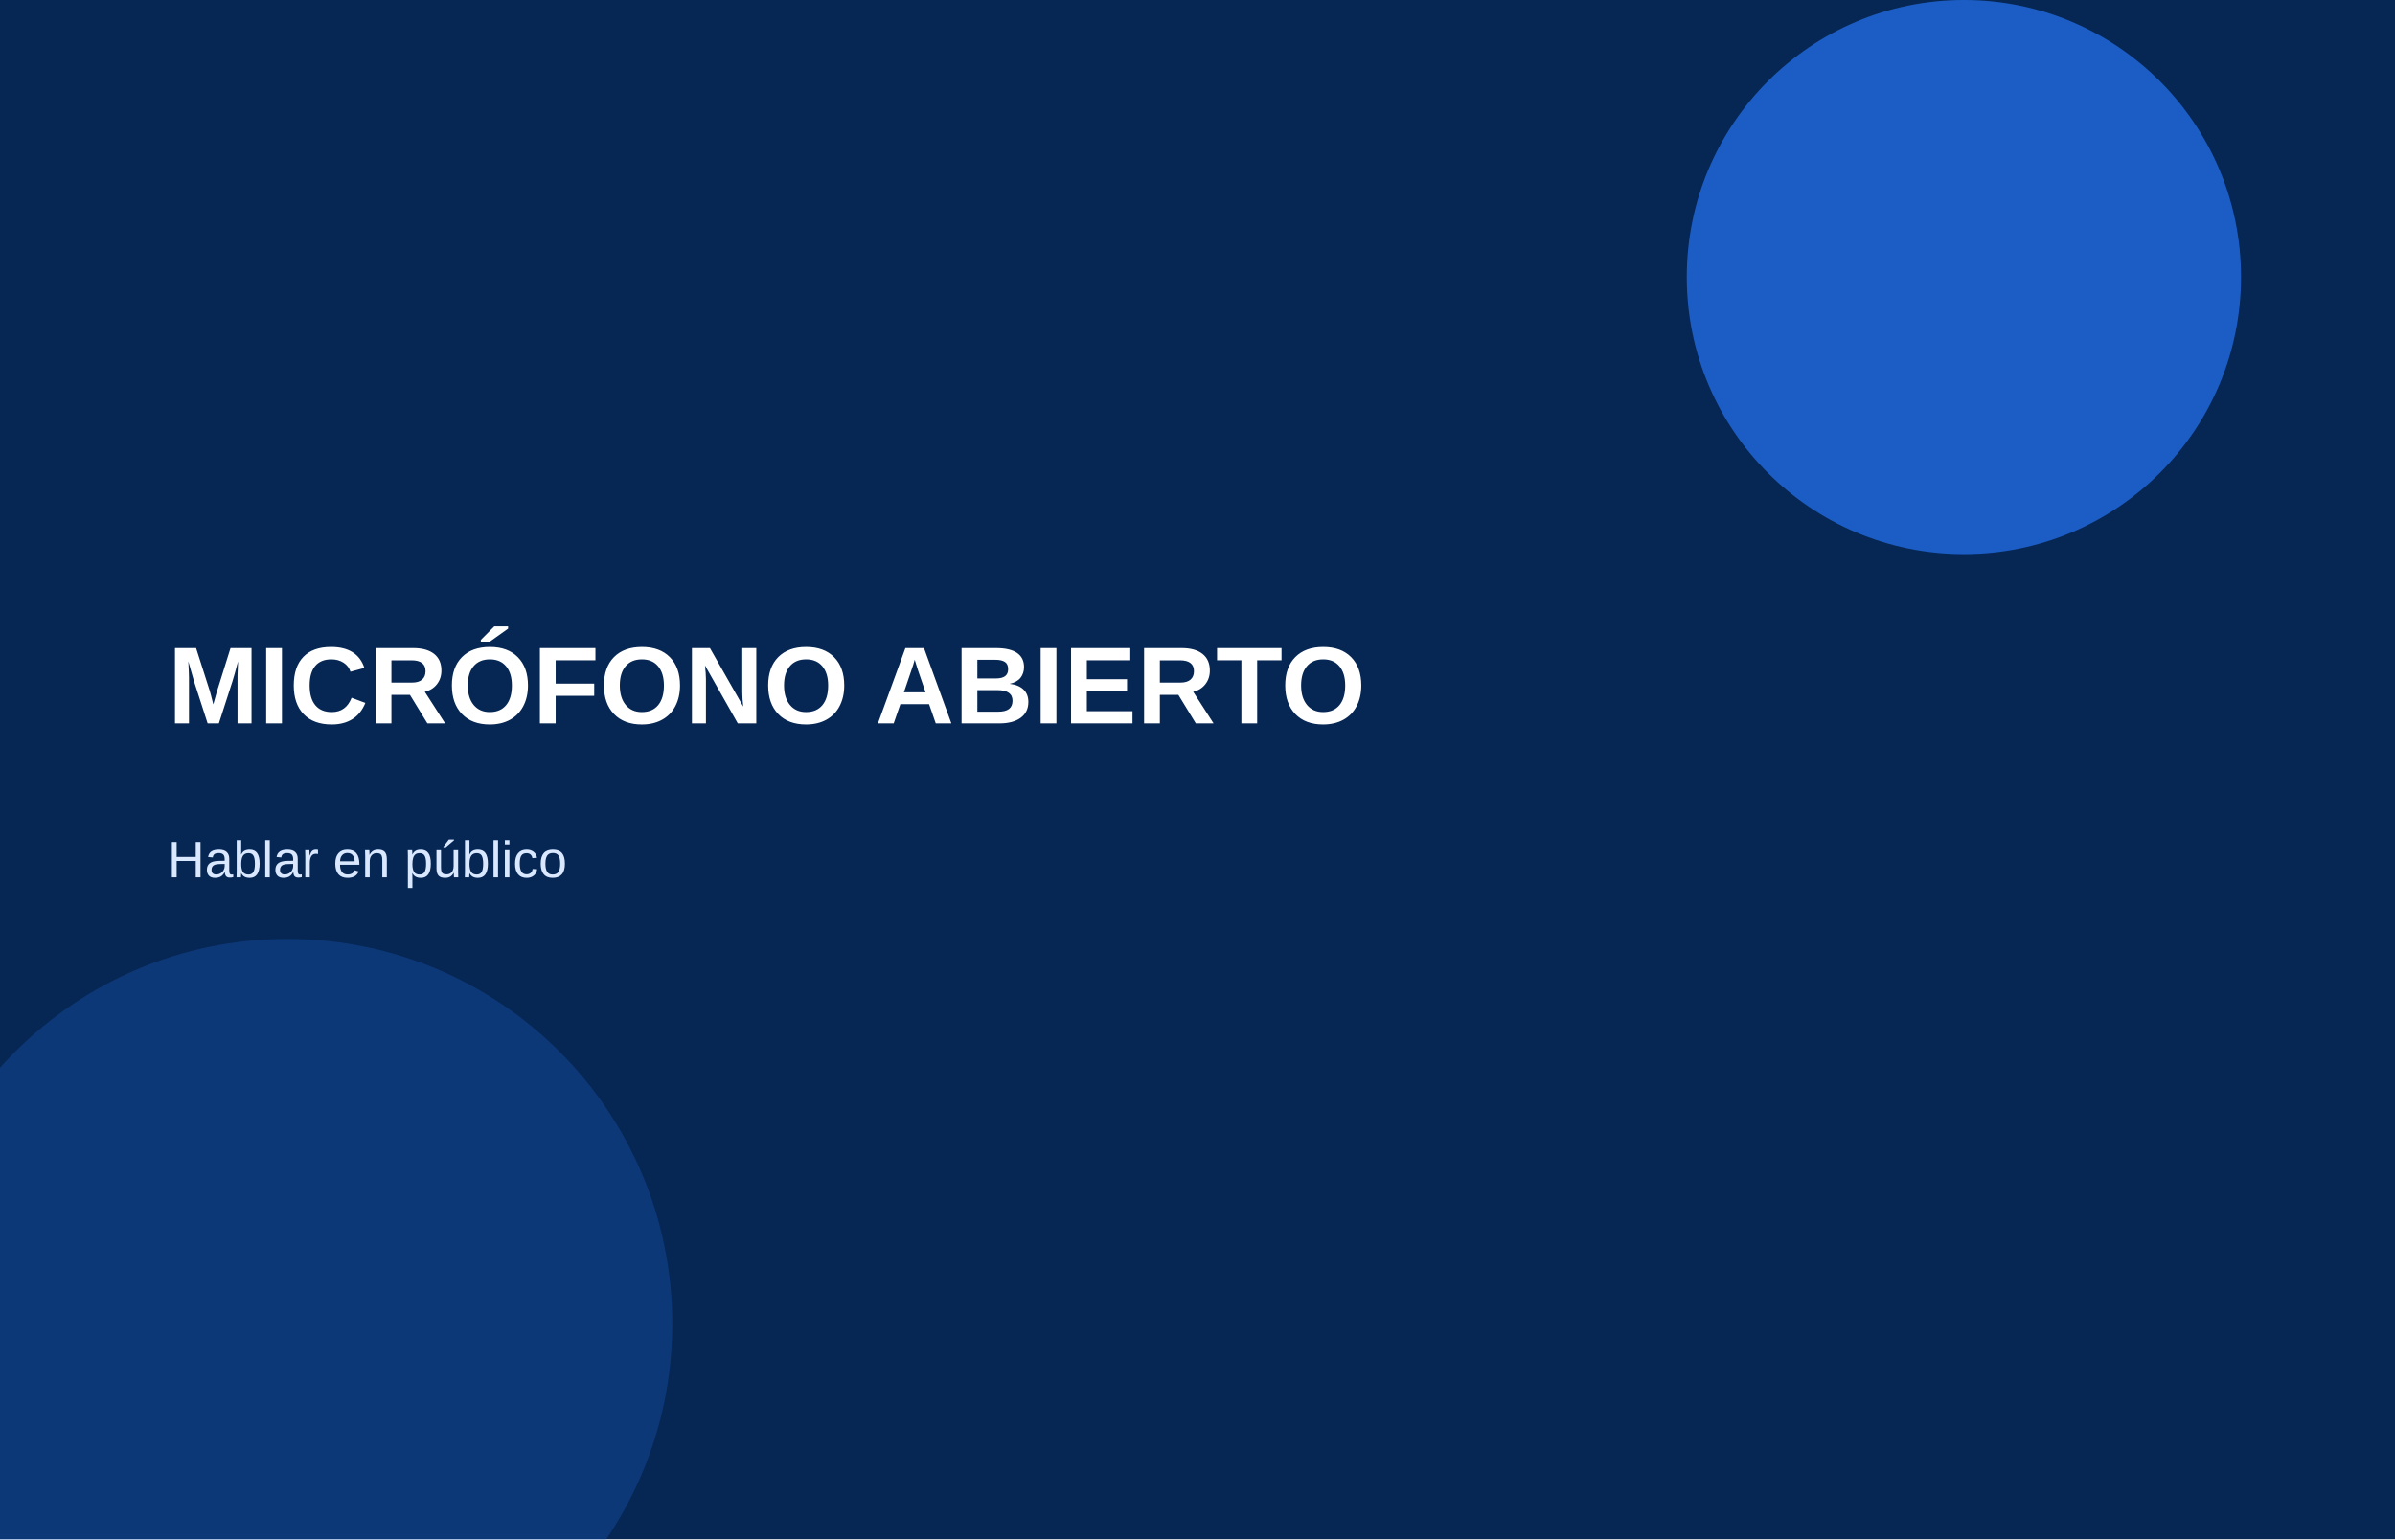
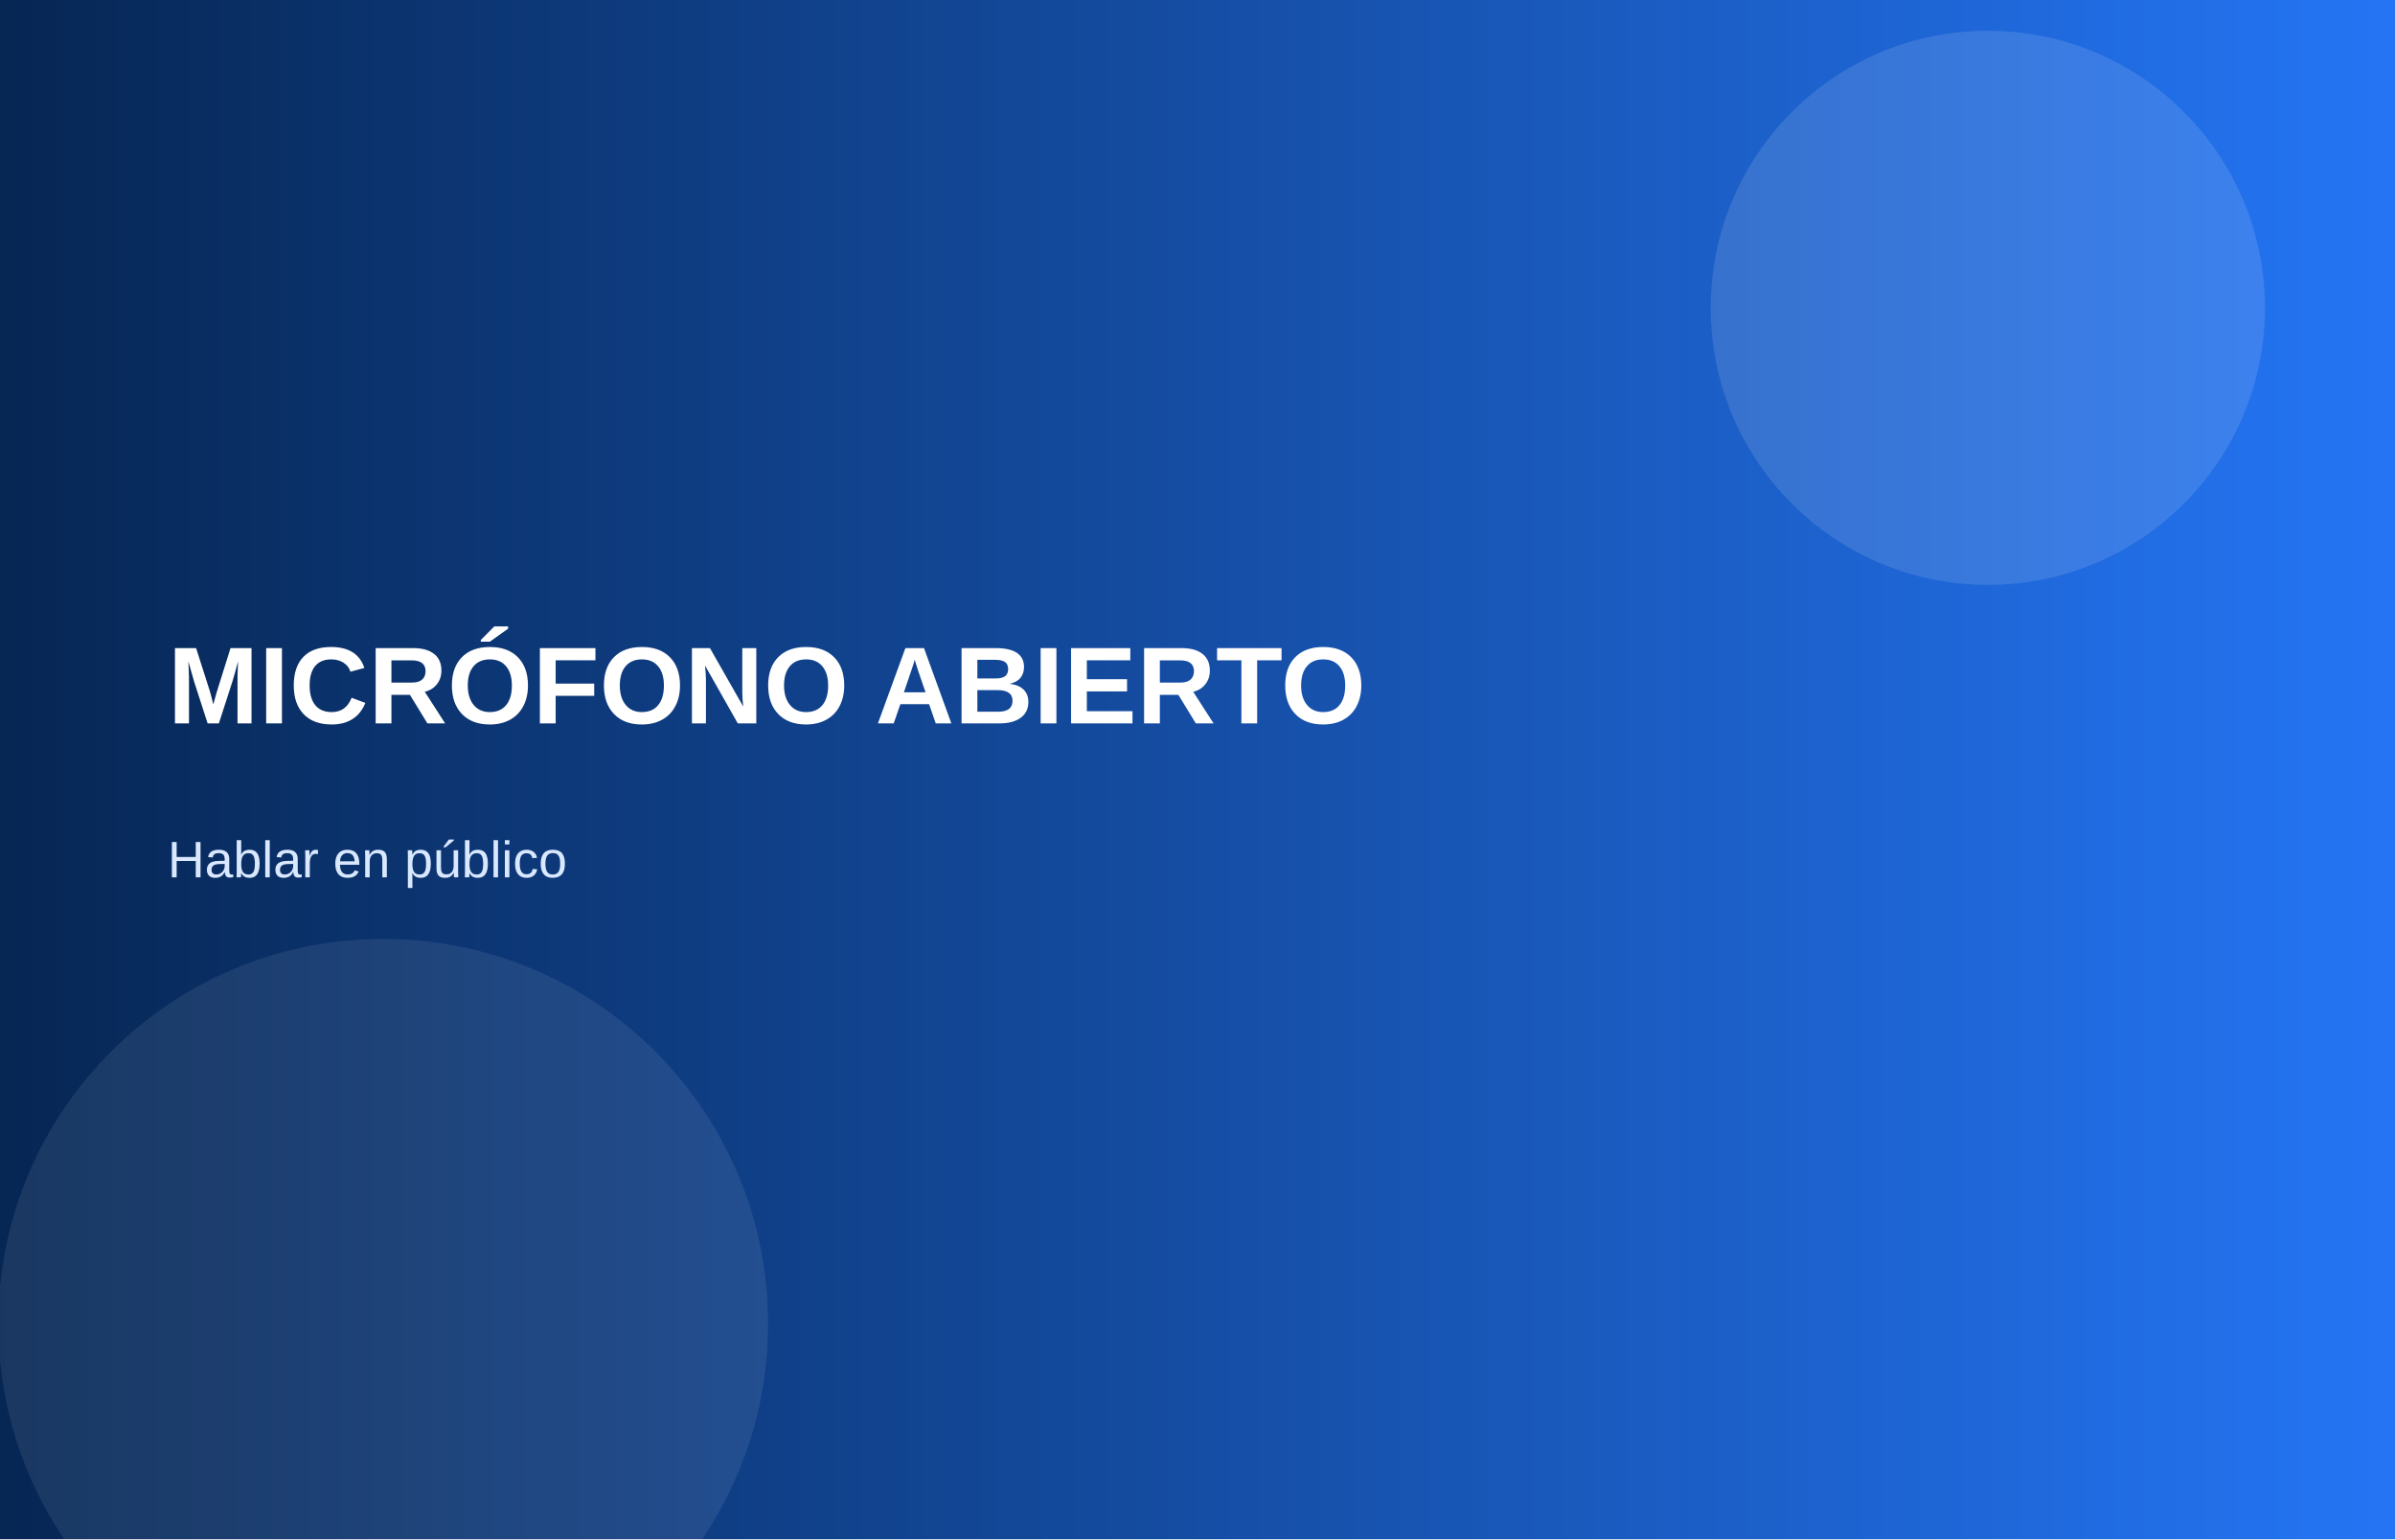
<svg xmlns="http://www.w3.org/2000/svg" width="1400" height="900" viewBox="0 0 1400 900">
-   <rect width="100%" height="100%" fill="#062653" />
-   <circle cx="1148.0" cy="162.0" r="162.0" fill="#2475F5" opacity=".7" />
-   <circle cx="168.0" cy="774.0" r="225.0" fill="#2475F5" opacity=".22" />
+   <defs>
+     <linearGradient id="g" x1="0" x2="1">
+       <stop offset="0" stop-color="#062653" />
+       <stop offset="1" stop-color="#2475F5" />
+     </linearGradient>
+   </defs>
+   <rect width="100%" height="100%" fill="url(#g)" />
+   <circle cx="1162.0" cy="180.0" r="162.0" fill="#fff" opacity=".12" />
+   <circle cx="224.0" cy="774.0" r="225.0" fill="#fff" opacity=".08" />
  <text x="7%" y="47%" font-family="Arial,sans-serif" font-size="64" font-weight="700" fill="#fff">MICRÓFONO ABIERTO</text>
  <text x="7%" y="57%" font-family="Arial,sans-serif" font-size="30" fill="#d9e8ff">Hablar en público</text>
</svg>
